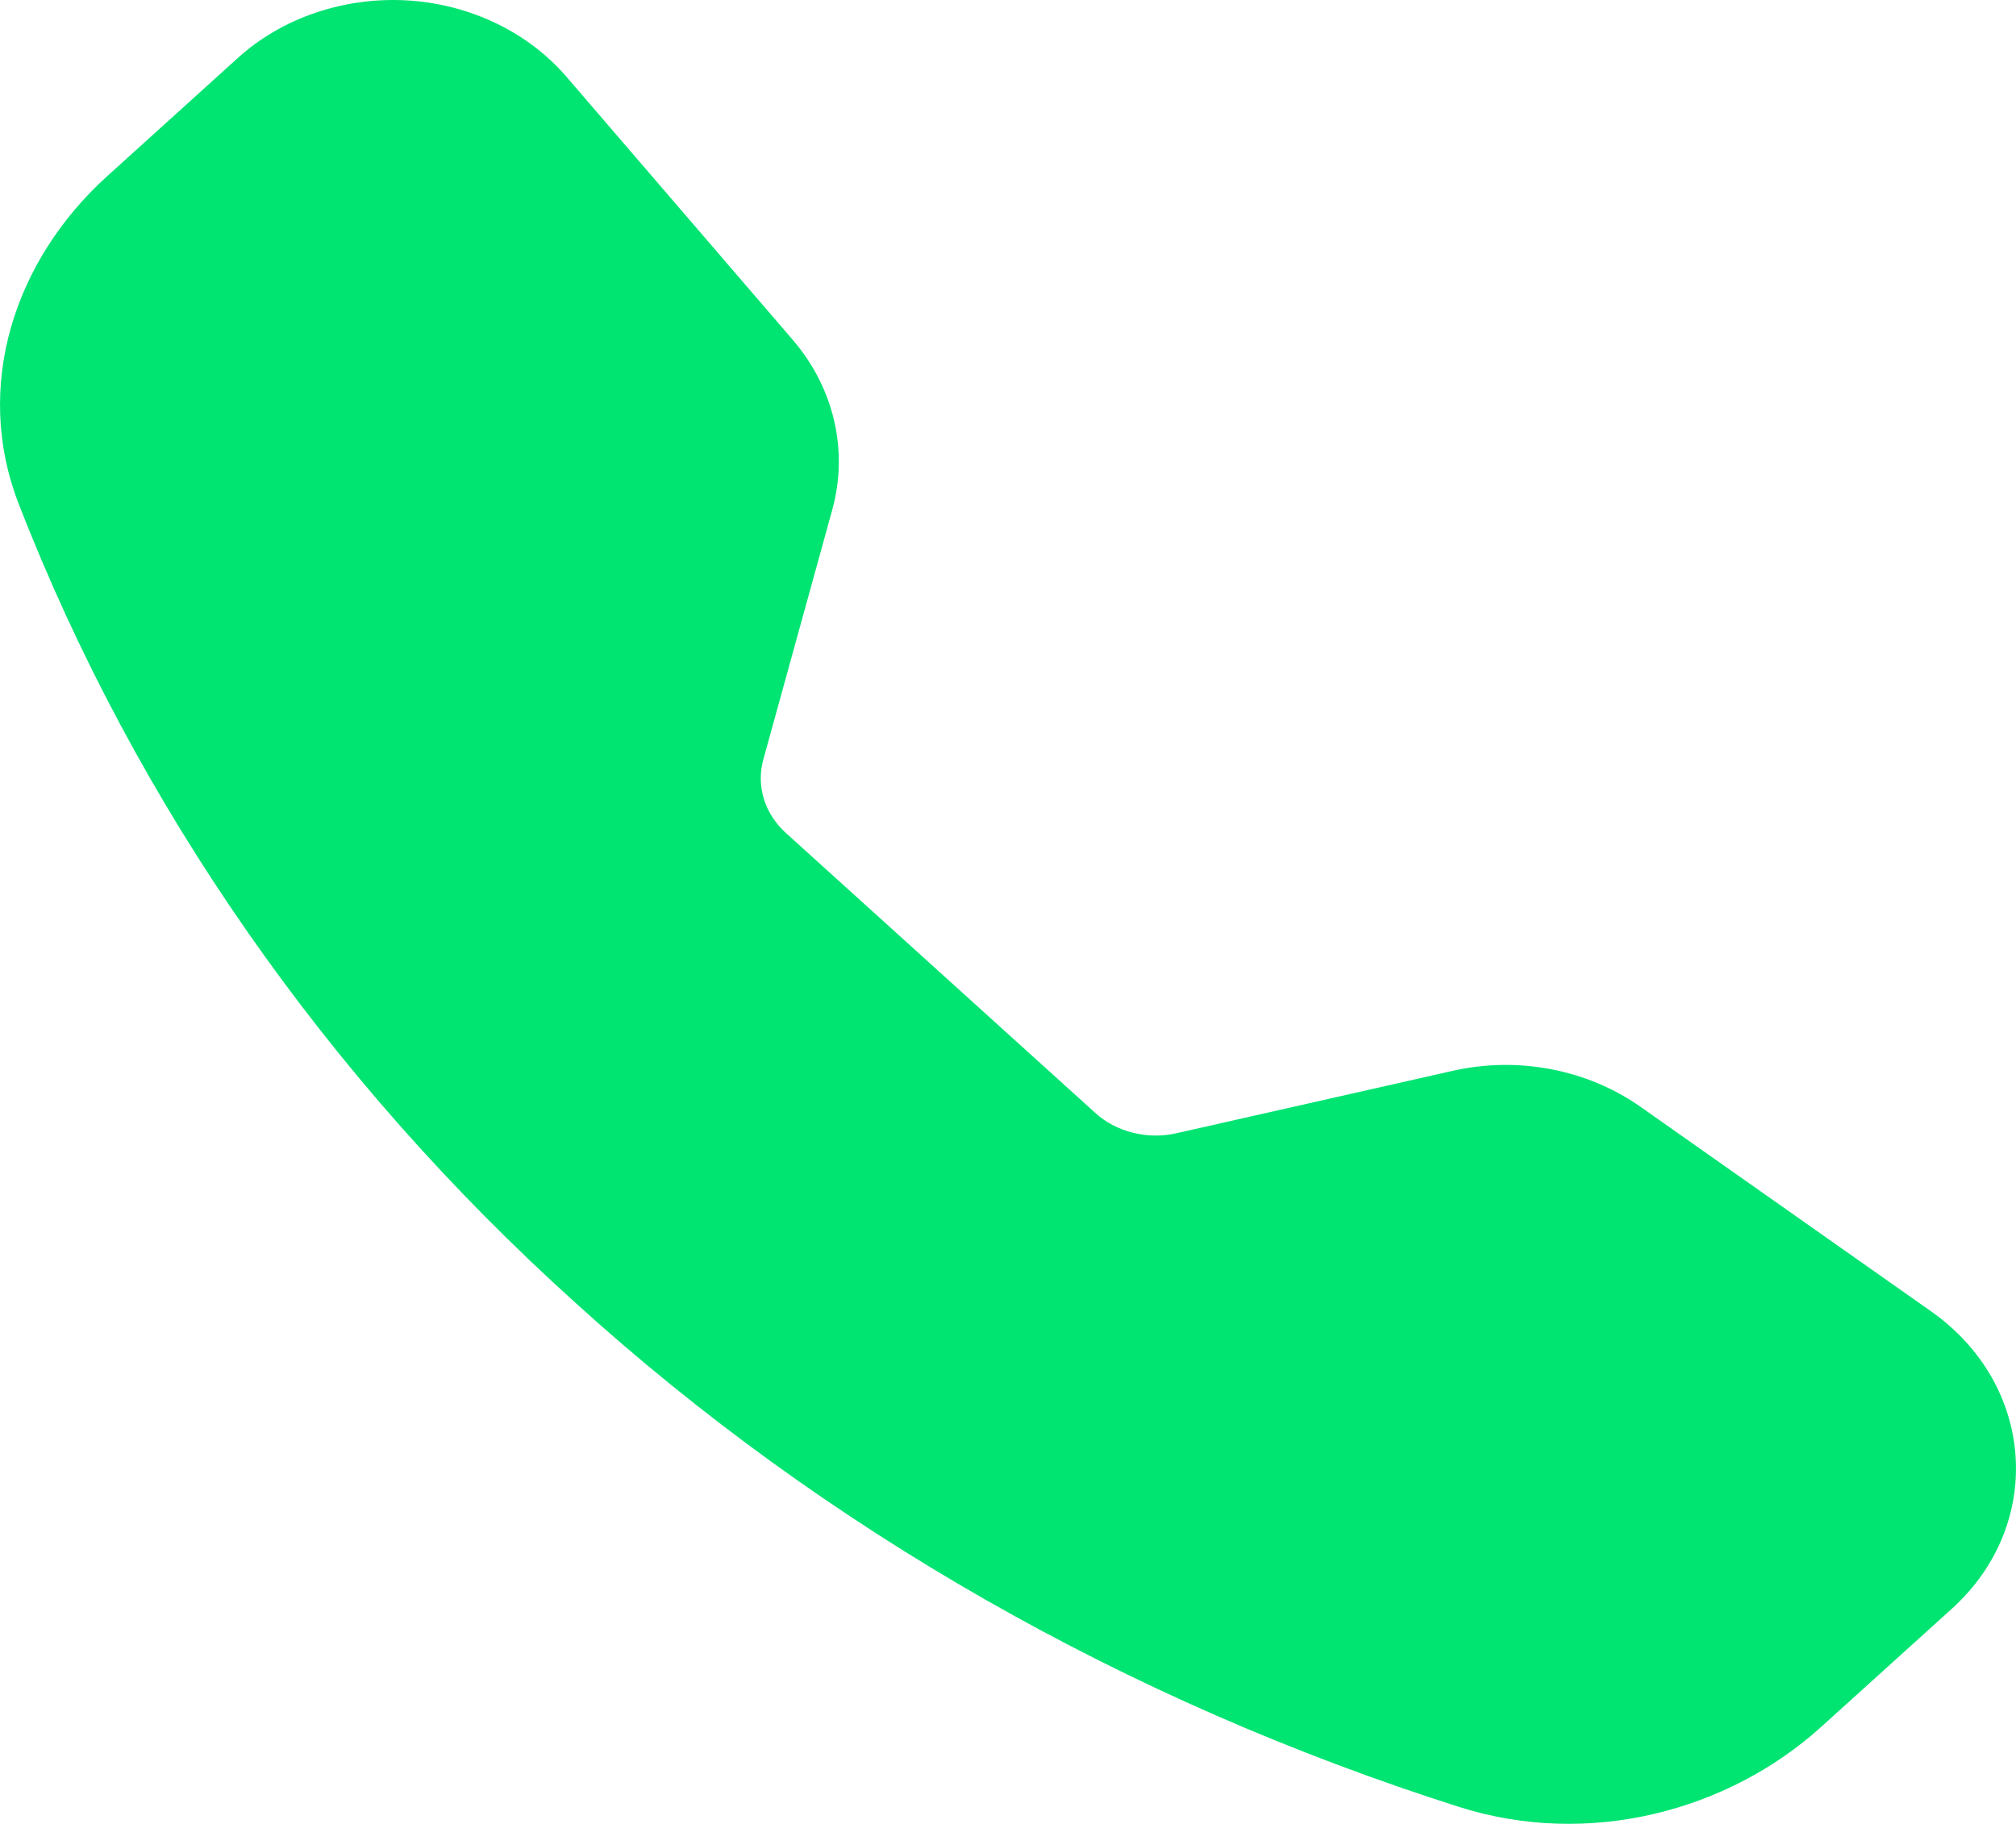
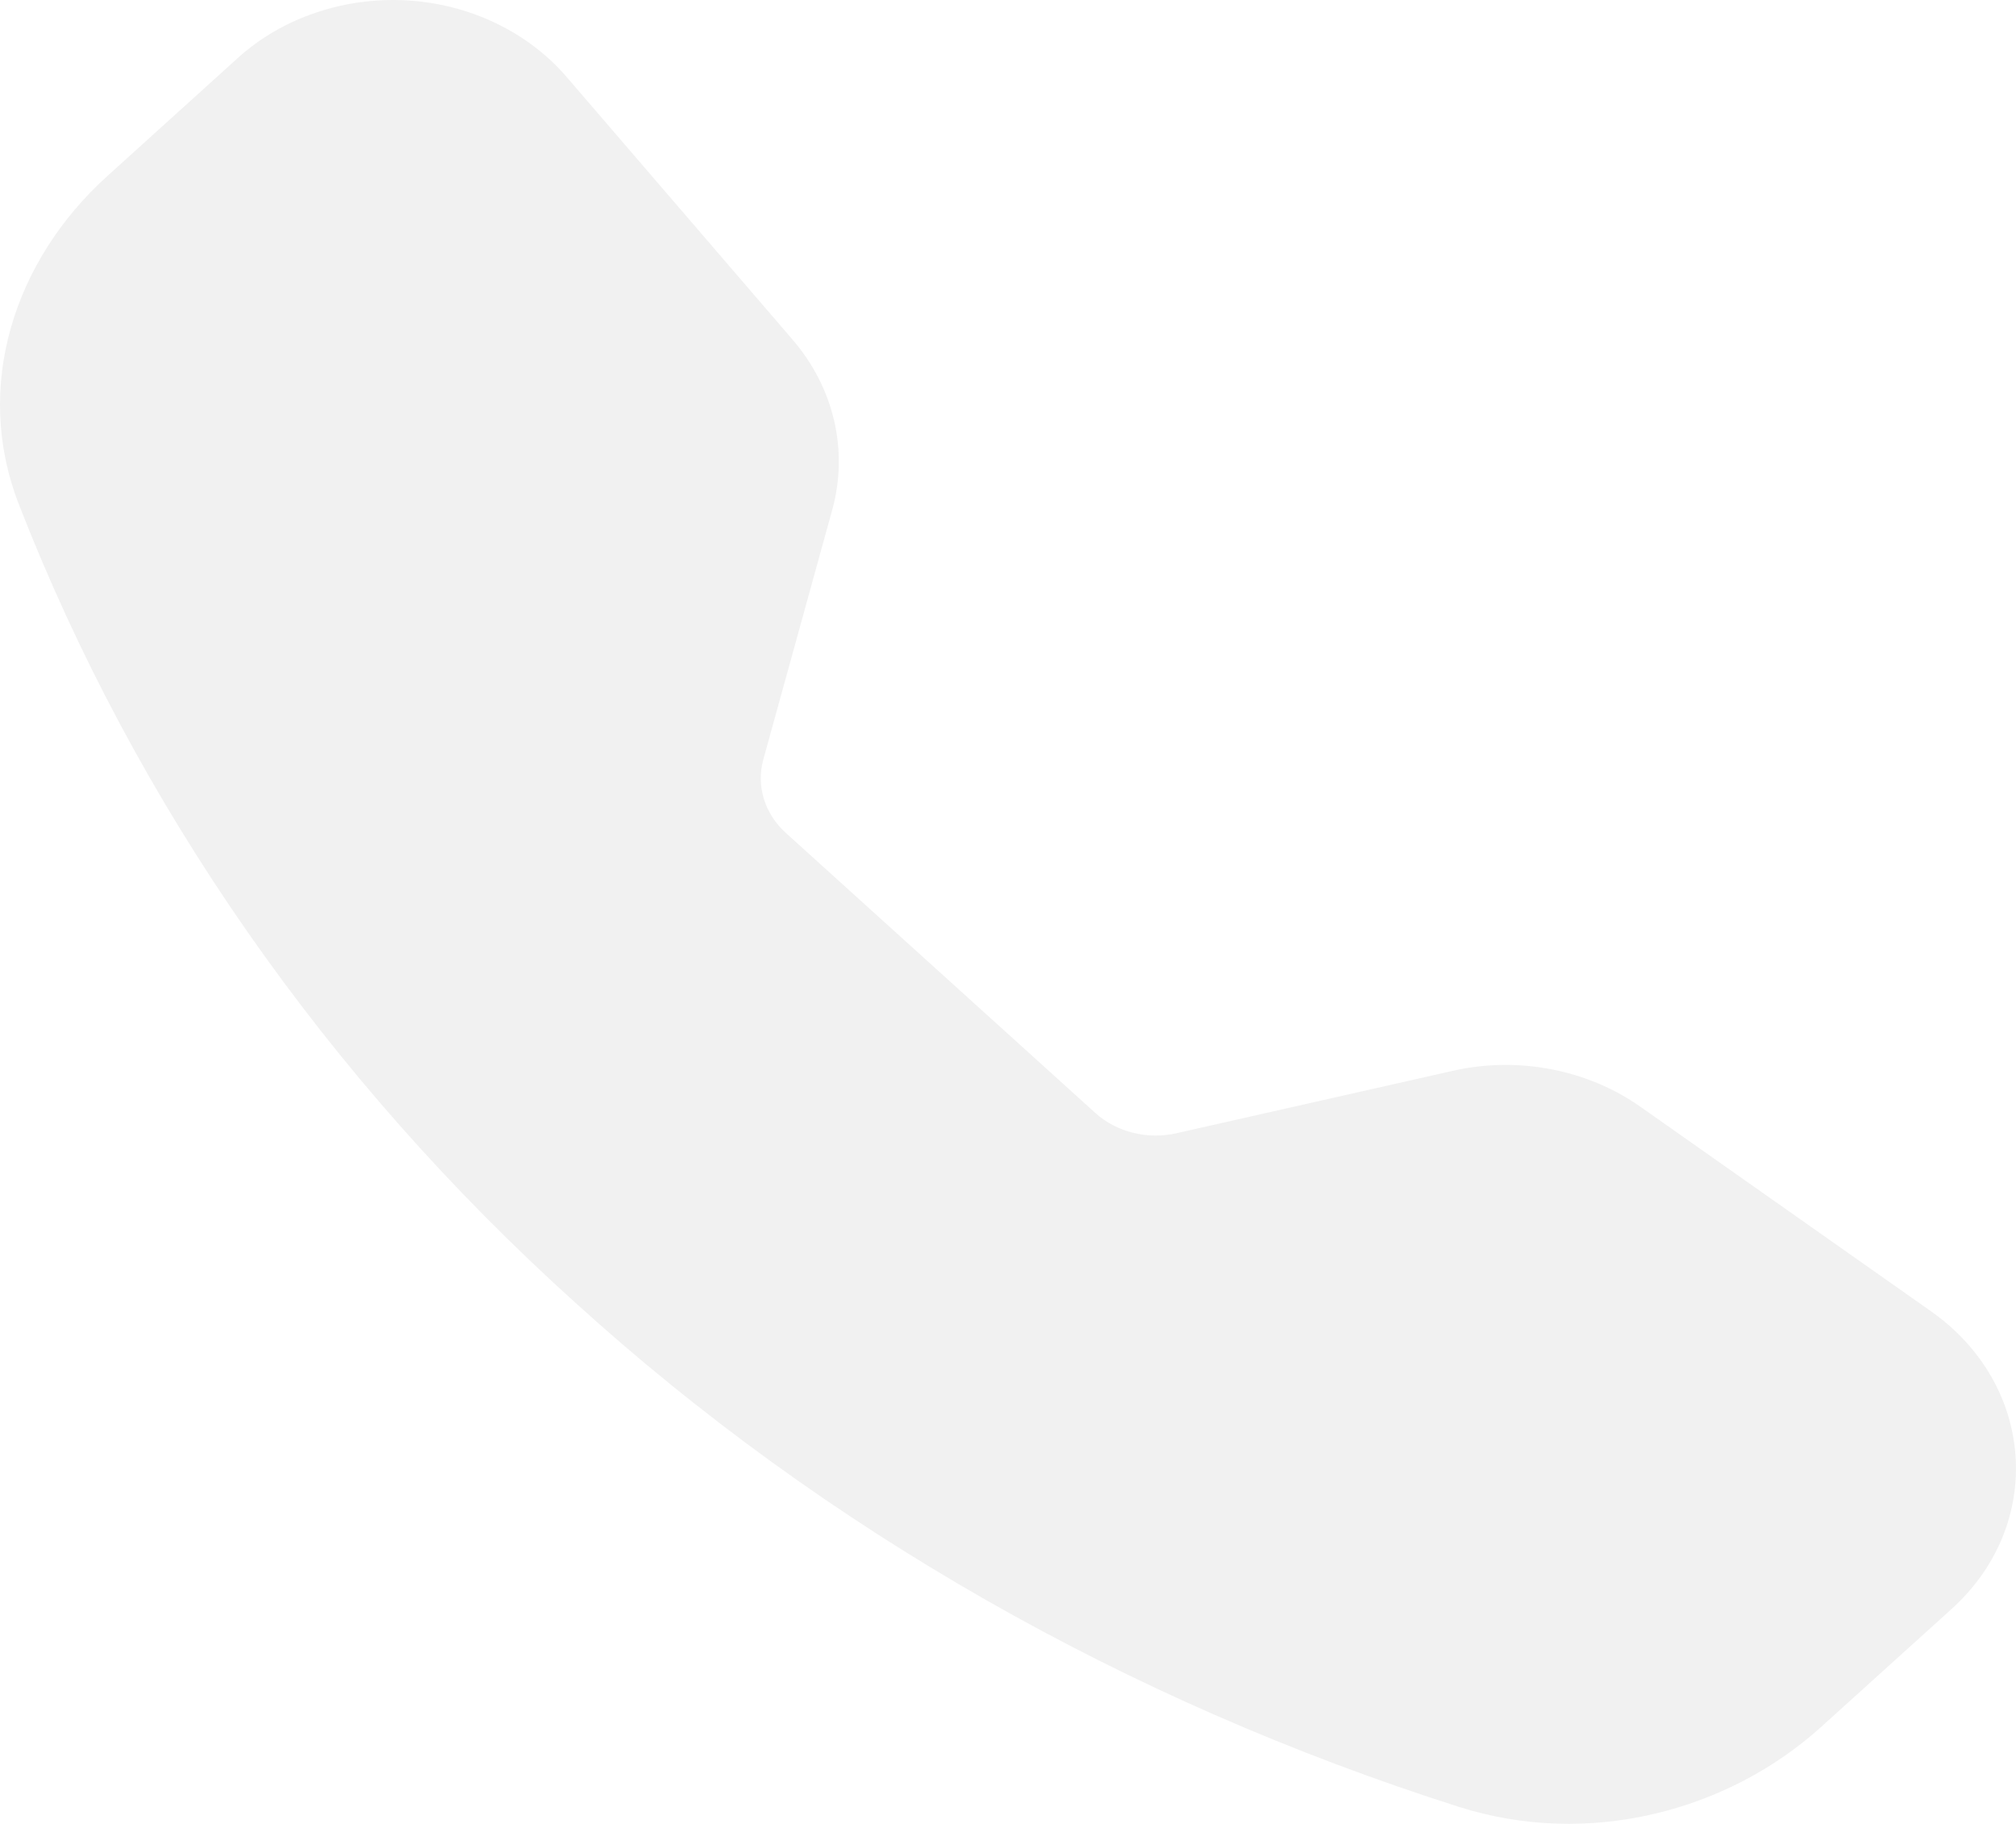
<svg xmlns="http://www.w3.org/2000/svg" width="21" height="19" viewBox="0 0 21 19" fill="none">
-   <path fill-rule="evenodd" clip-rule="evenodd" d="M2.475 0.606C2.704 0.398 2.98 0.237 3.284 0.134C3.587 0.03 3.912 -0.014 4.236 0.004C4.559 0.022 4.875 0.103 5.162 0.24C5.449 0.377 5.701 0.568 5.9 0.799L8.256 3.538C8.688 4.04 8.84 4.694 8.669 5.312L7.951 7.913C7.914 8.047 7.916 8.188 7.957 8.322C7.998 8.456 8.077 8.578 8.185 8.676L11.41 11.594C11.518 11.692 11.653 11.763 11.802 11.8C11.95 11.837 12.106 11.839 12.255 11.805L15.128 11.156C15.465 11.079 15.816 11.073 16.156 11.138C16.496 11.203 16.815 11.337 17.089 11.53L20.115 13.66C21.203 14.426 21.303 15.881 20.329 16.761L18.972 17.988C18.001 18.867 16.549 19.253 15.196 18.822C11.733 17.72 8.588 15.926 5.996 13.573C3.396 11.228 1.414 8.383 0.195 5.25C-0.28 4.027 0.146 2.712 1.118 1.834L2.475 0.606Z" fill="#00E472" />
+   <path fill-rule="evenodd" clip-rule="evenodd" d="M2.475 0.606C2.704 0.398 2.98 0.237 3.284 0.134C3.587 0.03 3.912 -0.014 4.236 0.004C4.559 0.022 4.875 0.103 5.162 0.24C5.449 0.377 5.701 0.568 5.9 0.799L8.256 3.538C8.688 4.04 8.84 4.694 8.669 5.312L7.951 7.913C7.914 8.047 7.916 8.188 7.957 8.322C7.998 8.456 8.077 8.578 8.185 8.676L11.41 11.594C11.518 11.692 11.653 11.763 11.802 11.8C11.95 11.837 12.106 11.839 12.255 11.805L15.128 11.156C15.465 11.079 15.816 11.073 16.156 11.138C16.496 11.203 16.815 11.337 17.089 11.53L20.115 13.66C21.203 14.426 21.303 15.881 20.329 16.761L18.972 17.988C18.001 18.867 16.549 19.253 15.196 18.822C11.733 17.72 8.588 15.926 5.996 13.573C3.396 11.228 1.414 8.383 0.195 5.25C-0.28 4.027 0.146 2.712 1.118 1.834L2.475 0.606Z" fill="#f1f1f1" />
</svg>
